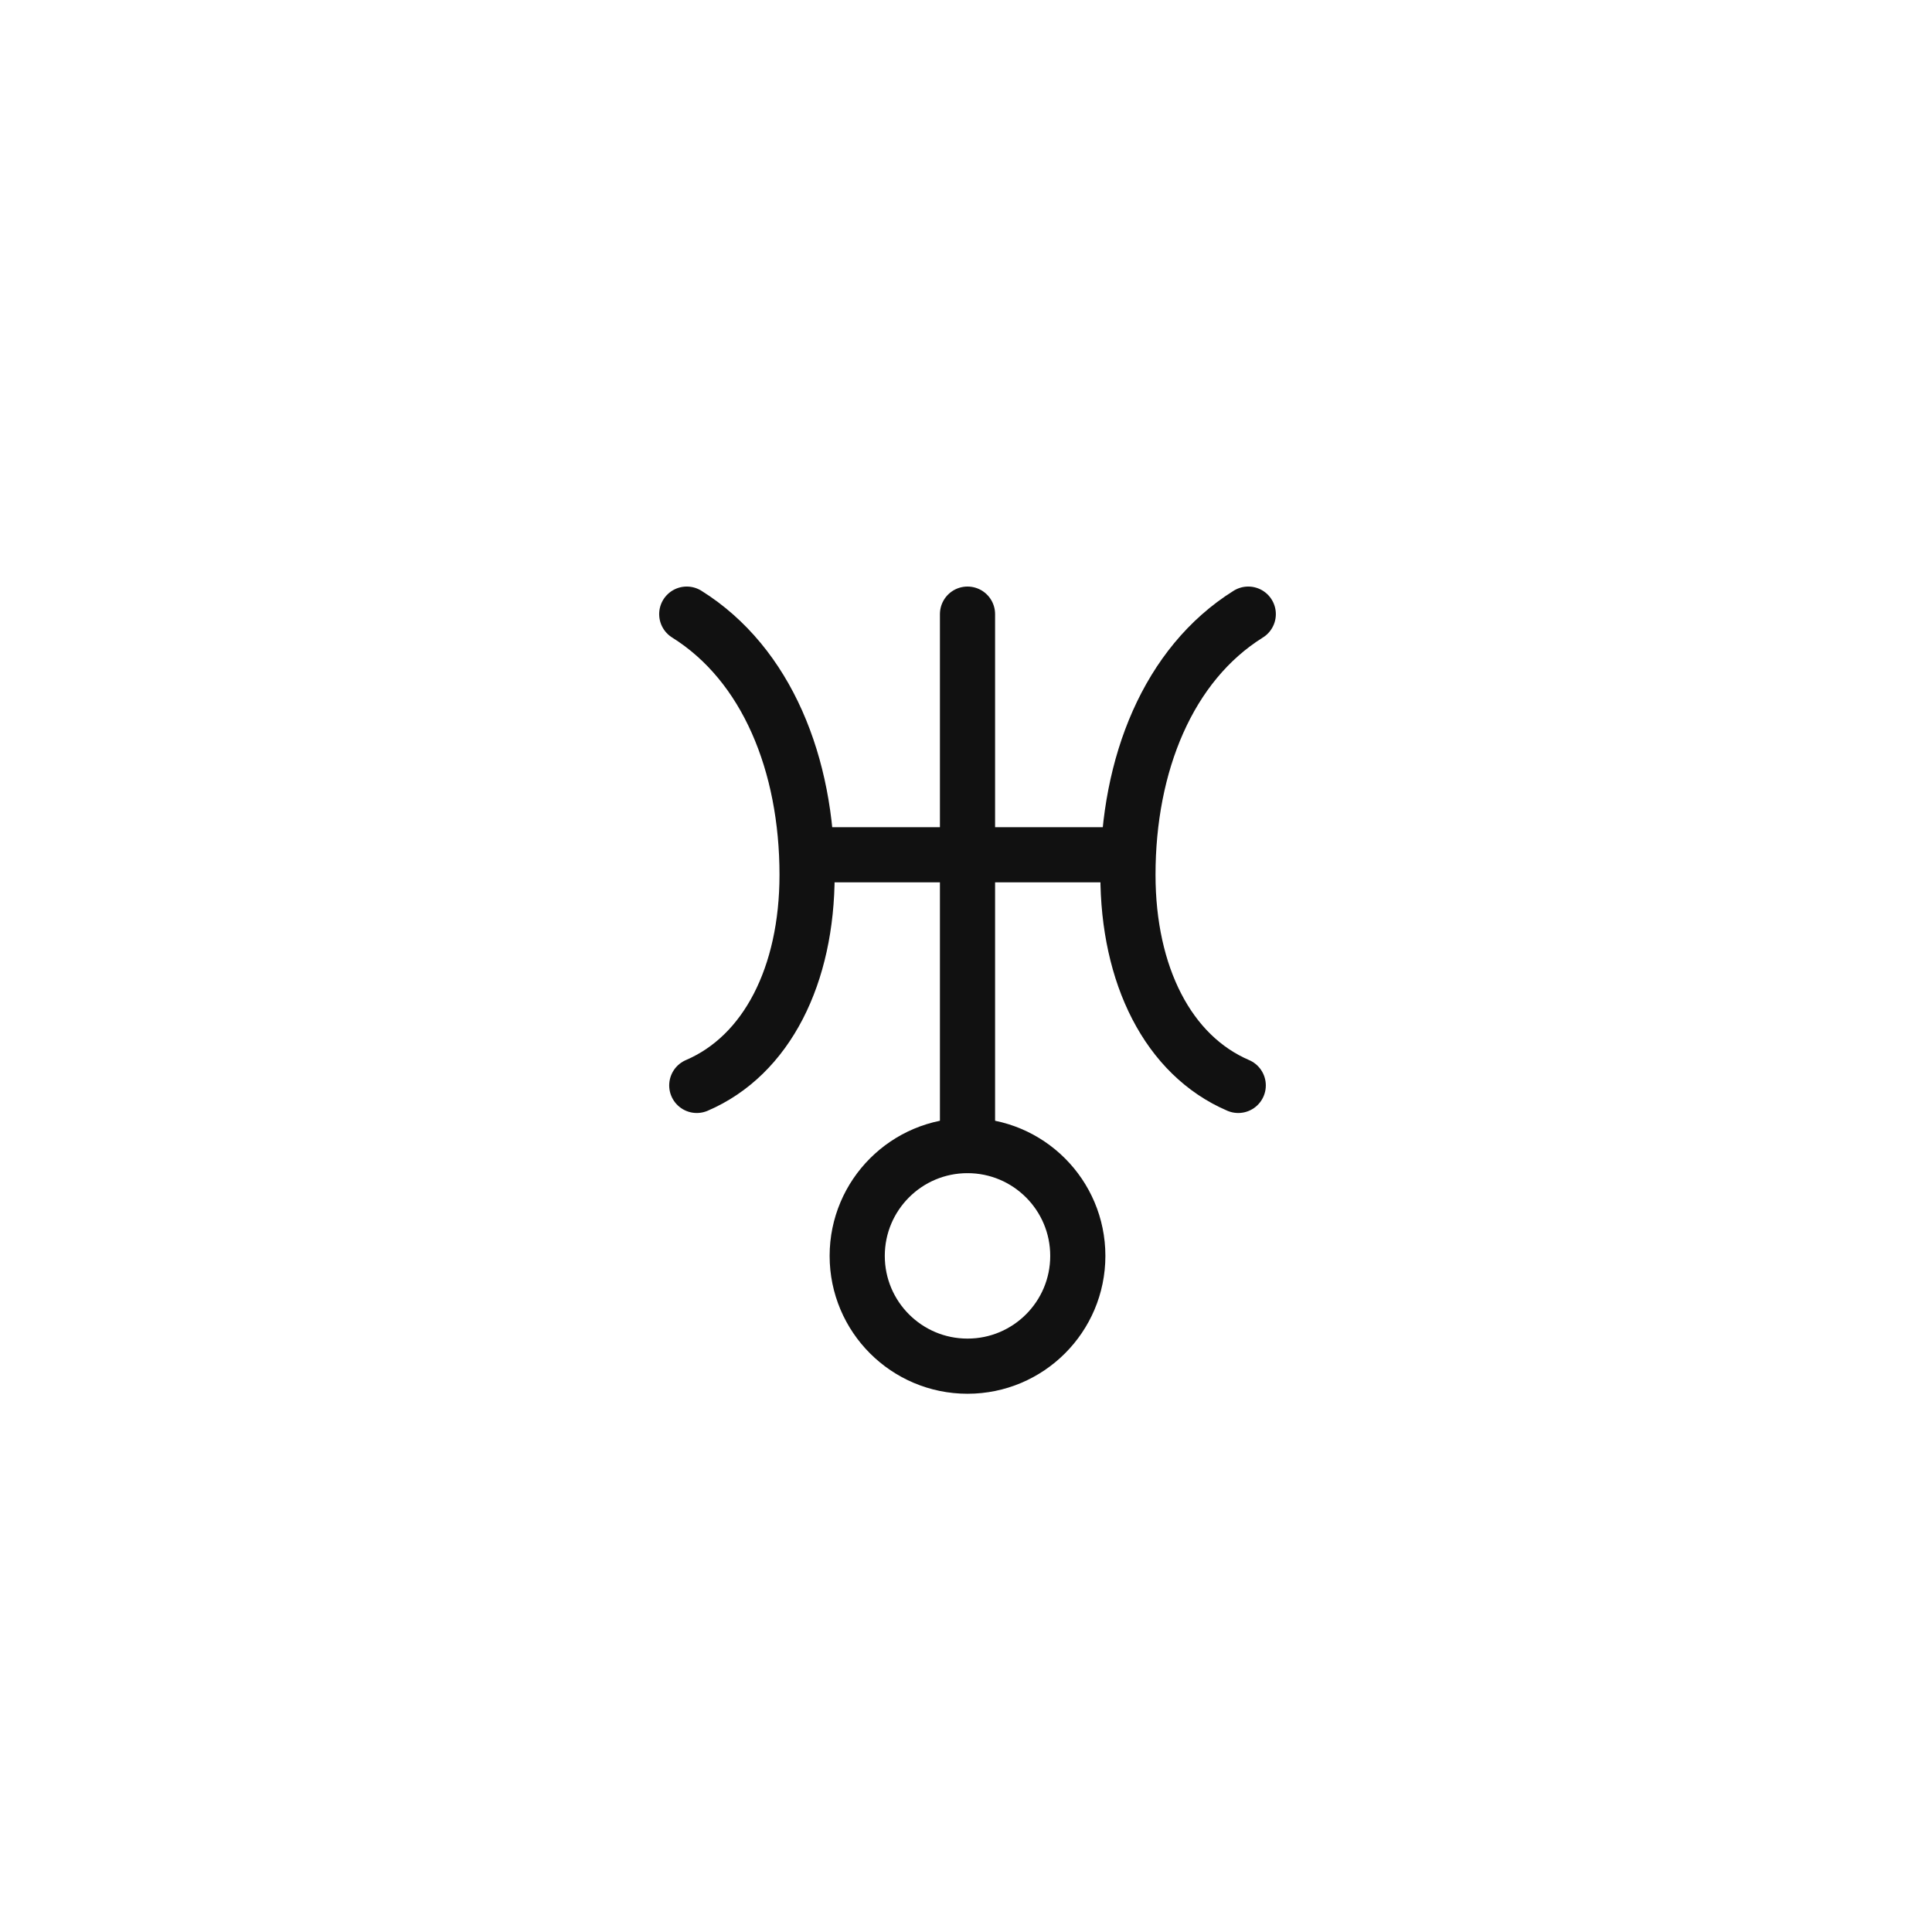
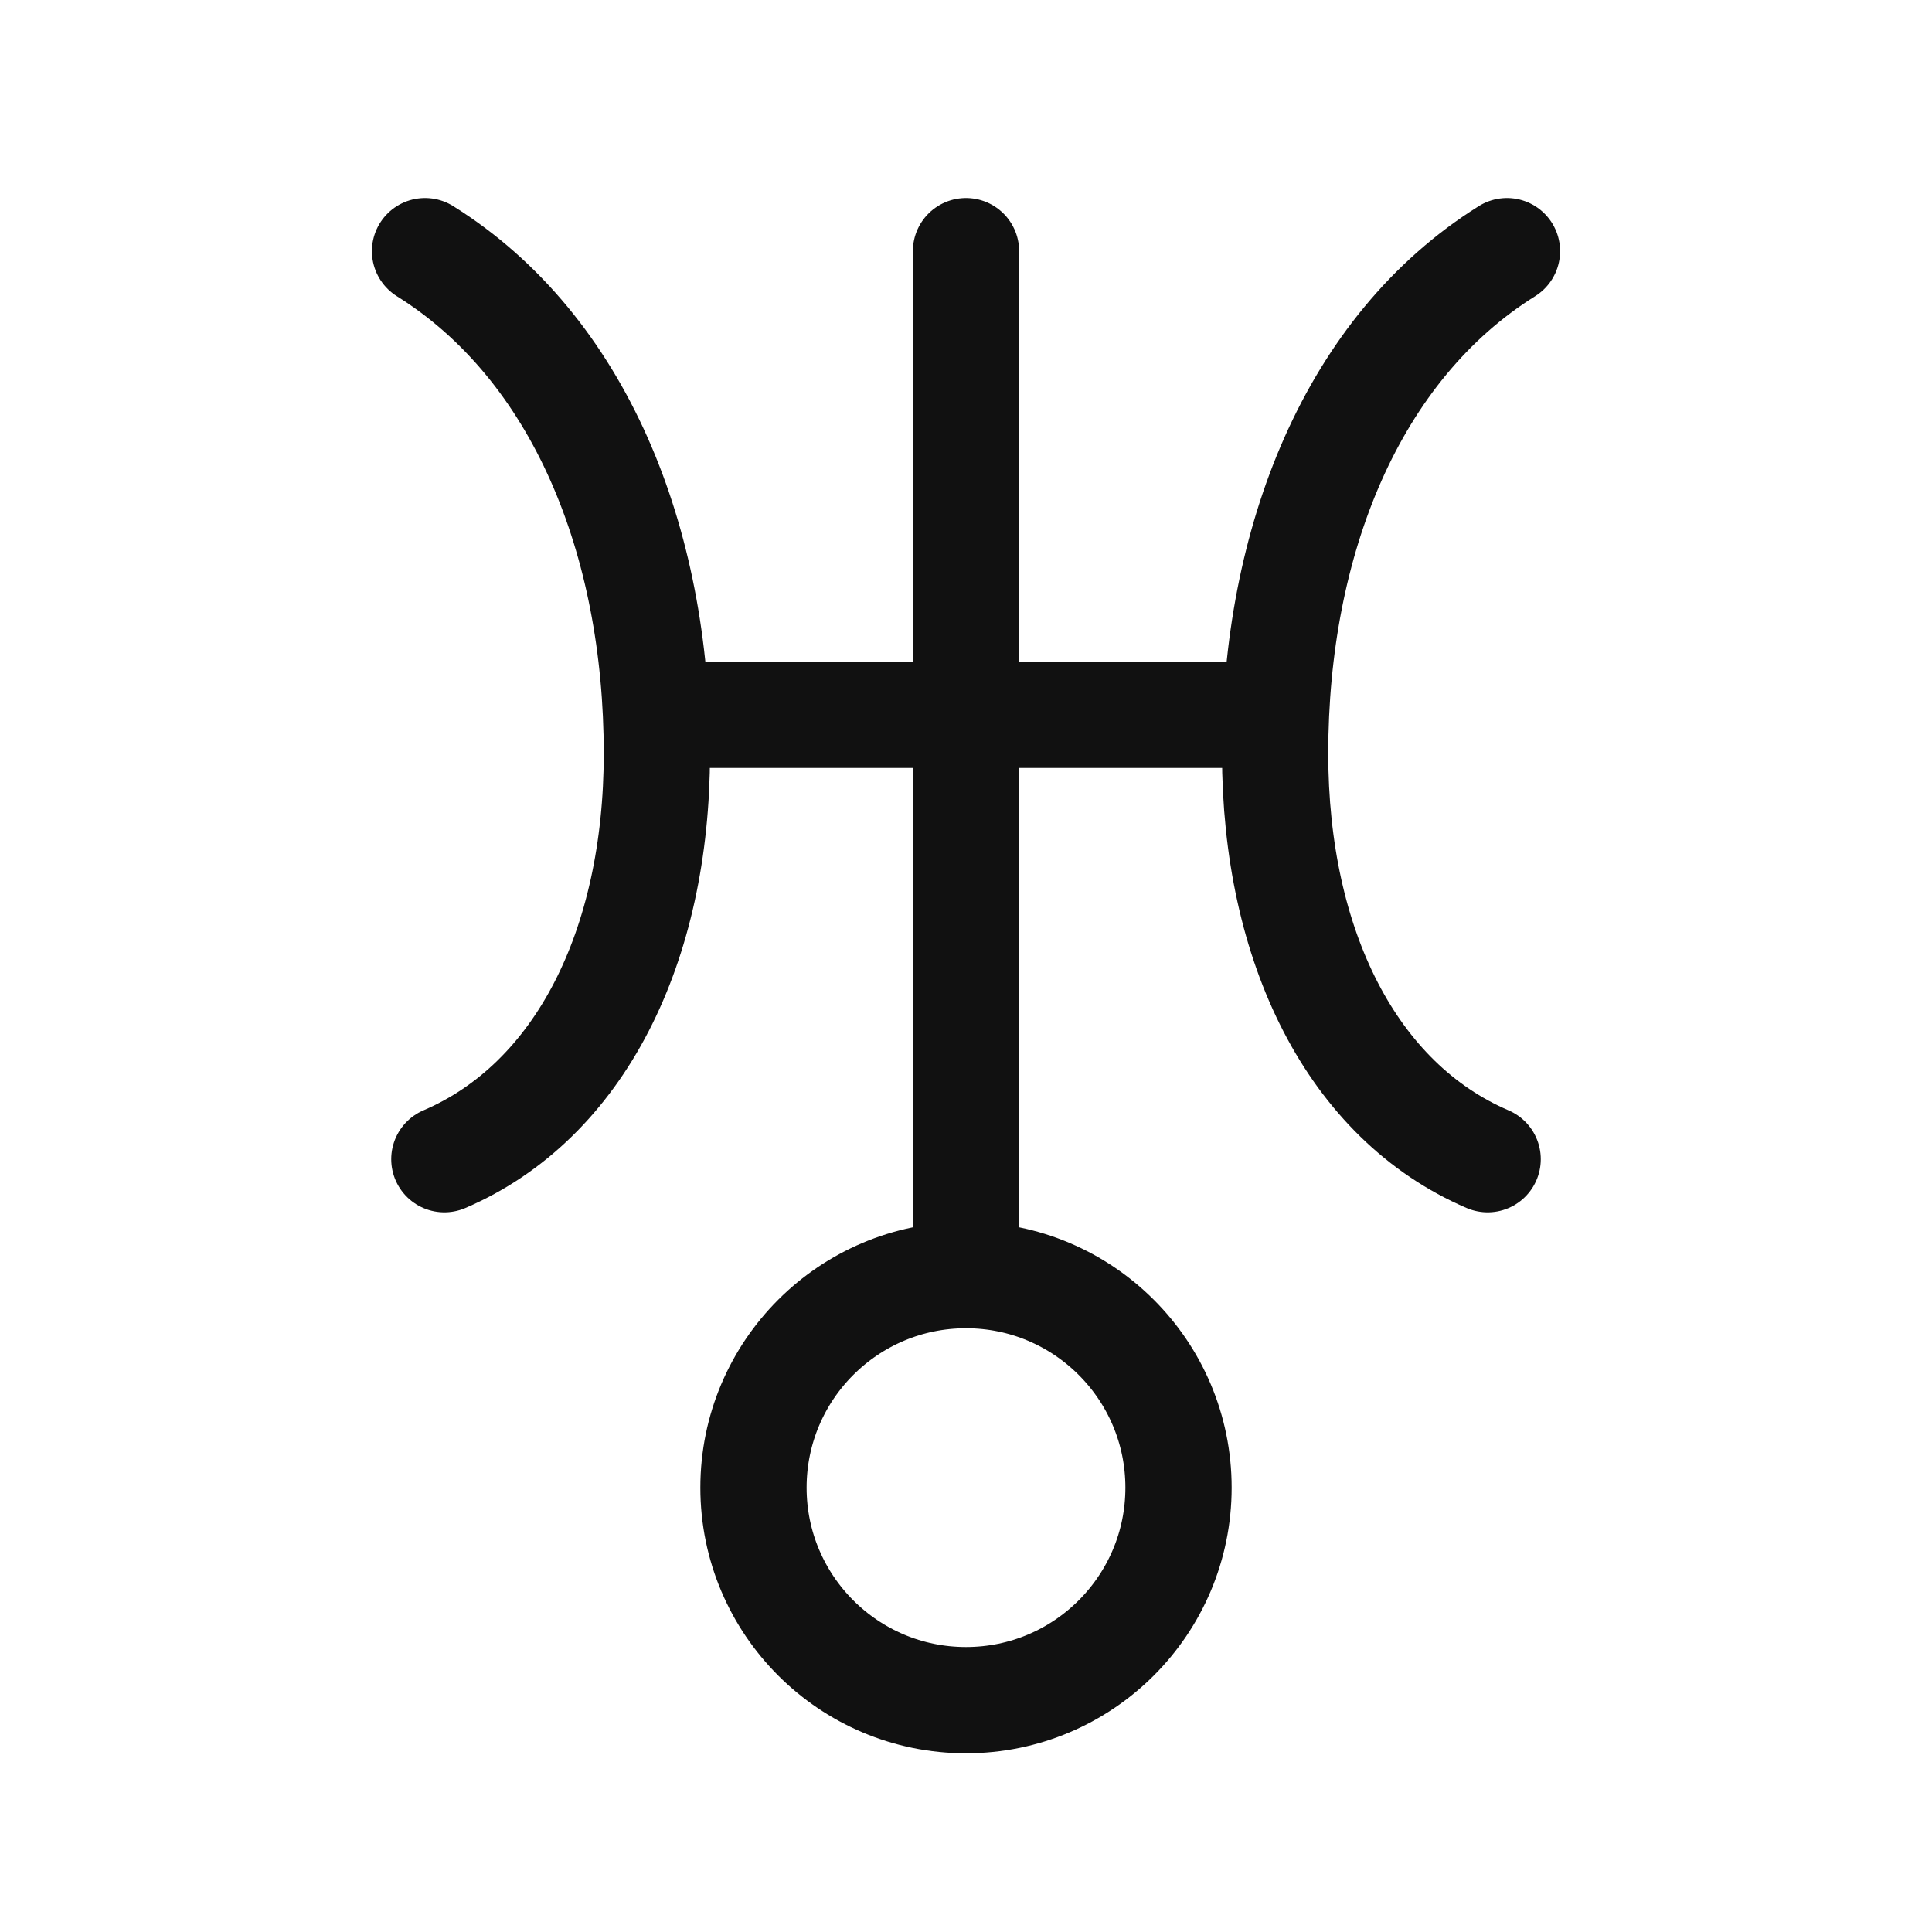
<svg xmlns="http://www.w3.org/2000/svg" viewBox="0 0 100 100" role="img" aria-label="Uranus">
-   <path d="M50.078 31.787L50.078 59.295M42.293 44.243L57.863 44.243" fill="none" stroke="#111111" stroke-width="2.855" stroke-linecap="round" stroke-linejoin="round" opacity="1" />
-   <path d="M35.546 31.787C39.698 34.382 41.774 39.572 41.774 45.281C41.774 50.471 39.698 54.624 36.065 56.181M64.61 31.787C60.458 34.382 58.382 39.572 58.382 45.281C58.382 50.471 60.458 54.624 64.091 56.181" fill="none" stroke="#111111" stroke-width="2.855" stroke-linecap="round" stroke-linejoin="round" opacity="1" />
-   <circle cx="50.078" cy="65.004" r="5.709" fill="none" stroke="#111111" stroke-width="2.855" stroke-linecap="round" stroke-linejoin="round" opacity="1" />
+   <g fill="none" stroke="#111111" stroke-width="5.5" stroke-linecap="round" stroke-linejoin="round">
+     <path d="M50 13V66M35 37H65" />
+     <path d="M22 13C30 18 34 28 34 39C34 49 30 57 23 60M78 13C70 18 66 28 66 39C66 49 70 57 77 60" />
+     <circle cx="50" cy="77" r="11" />
+   </g>
</svg>
